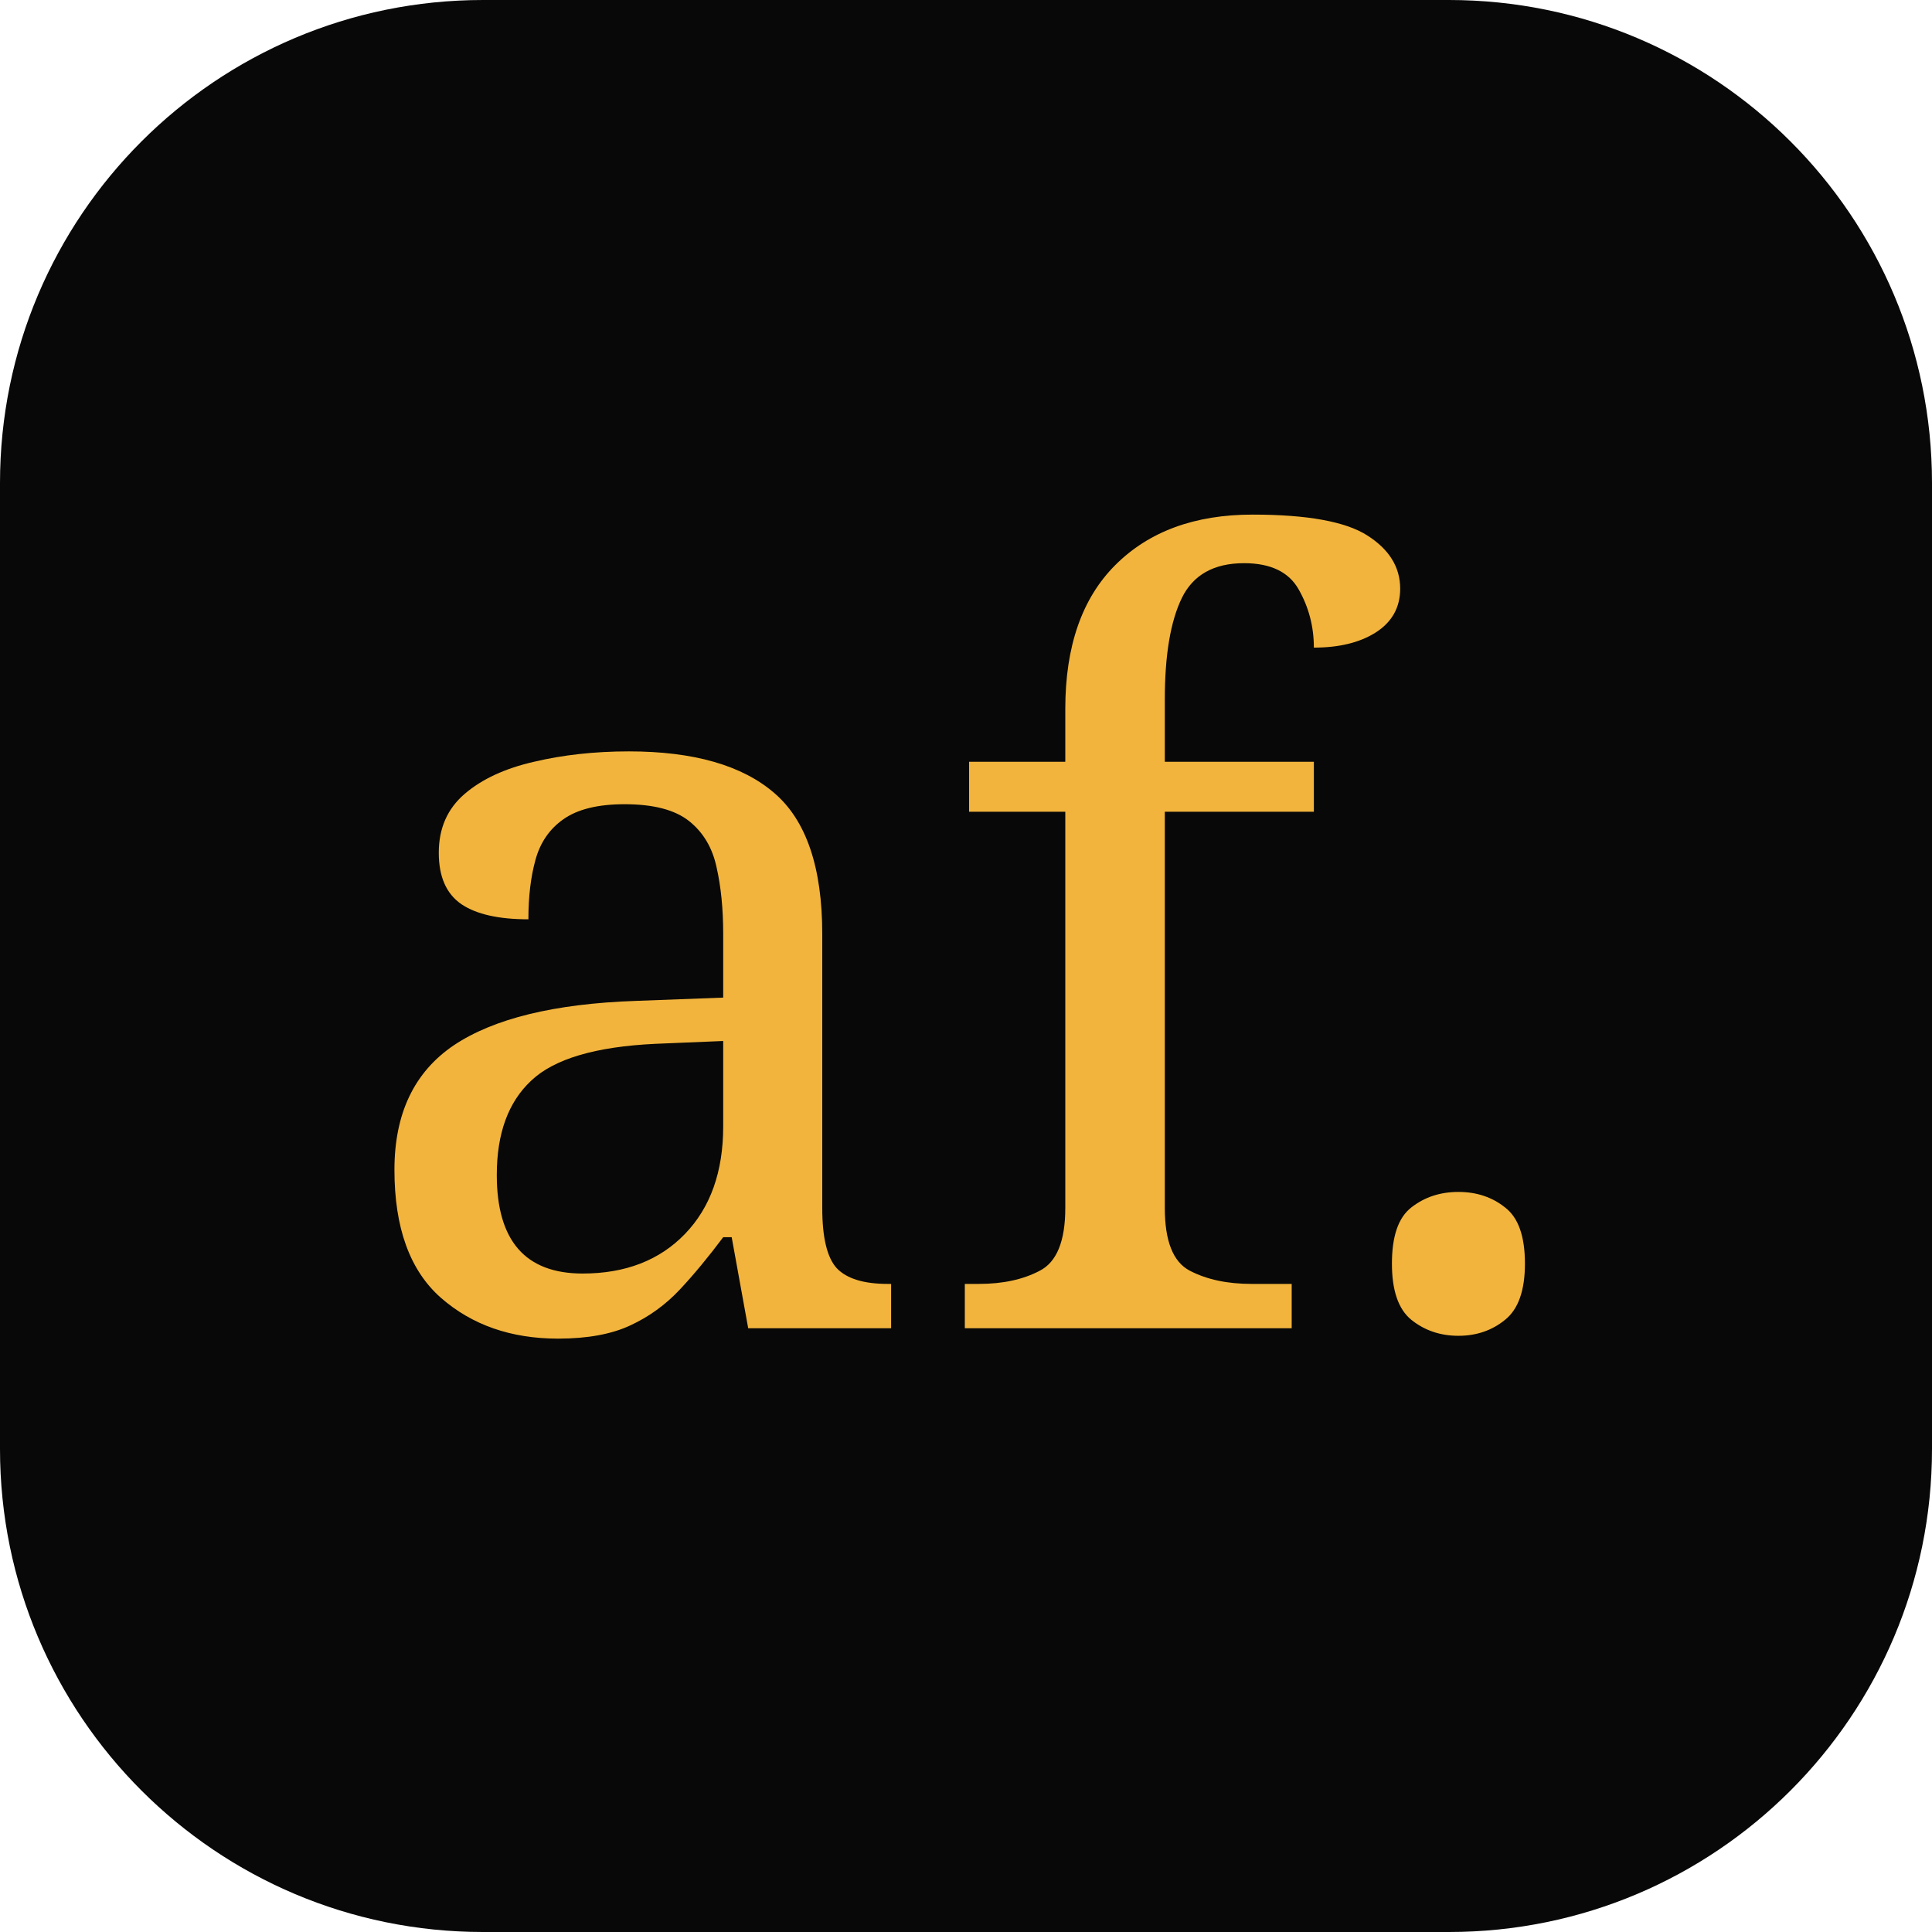
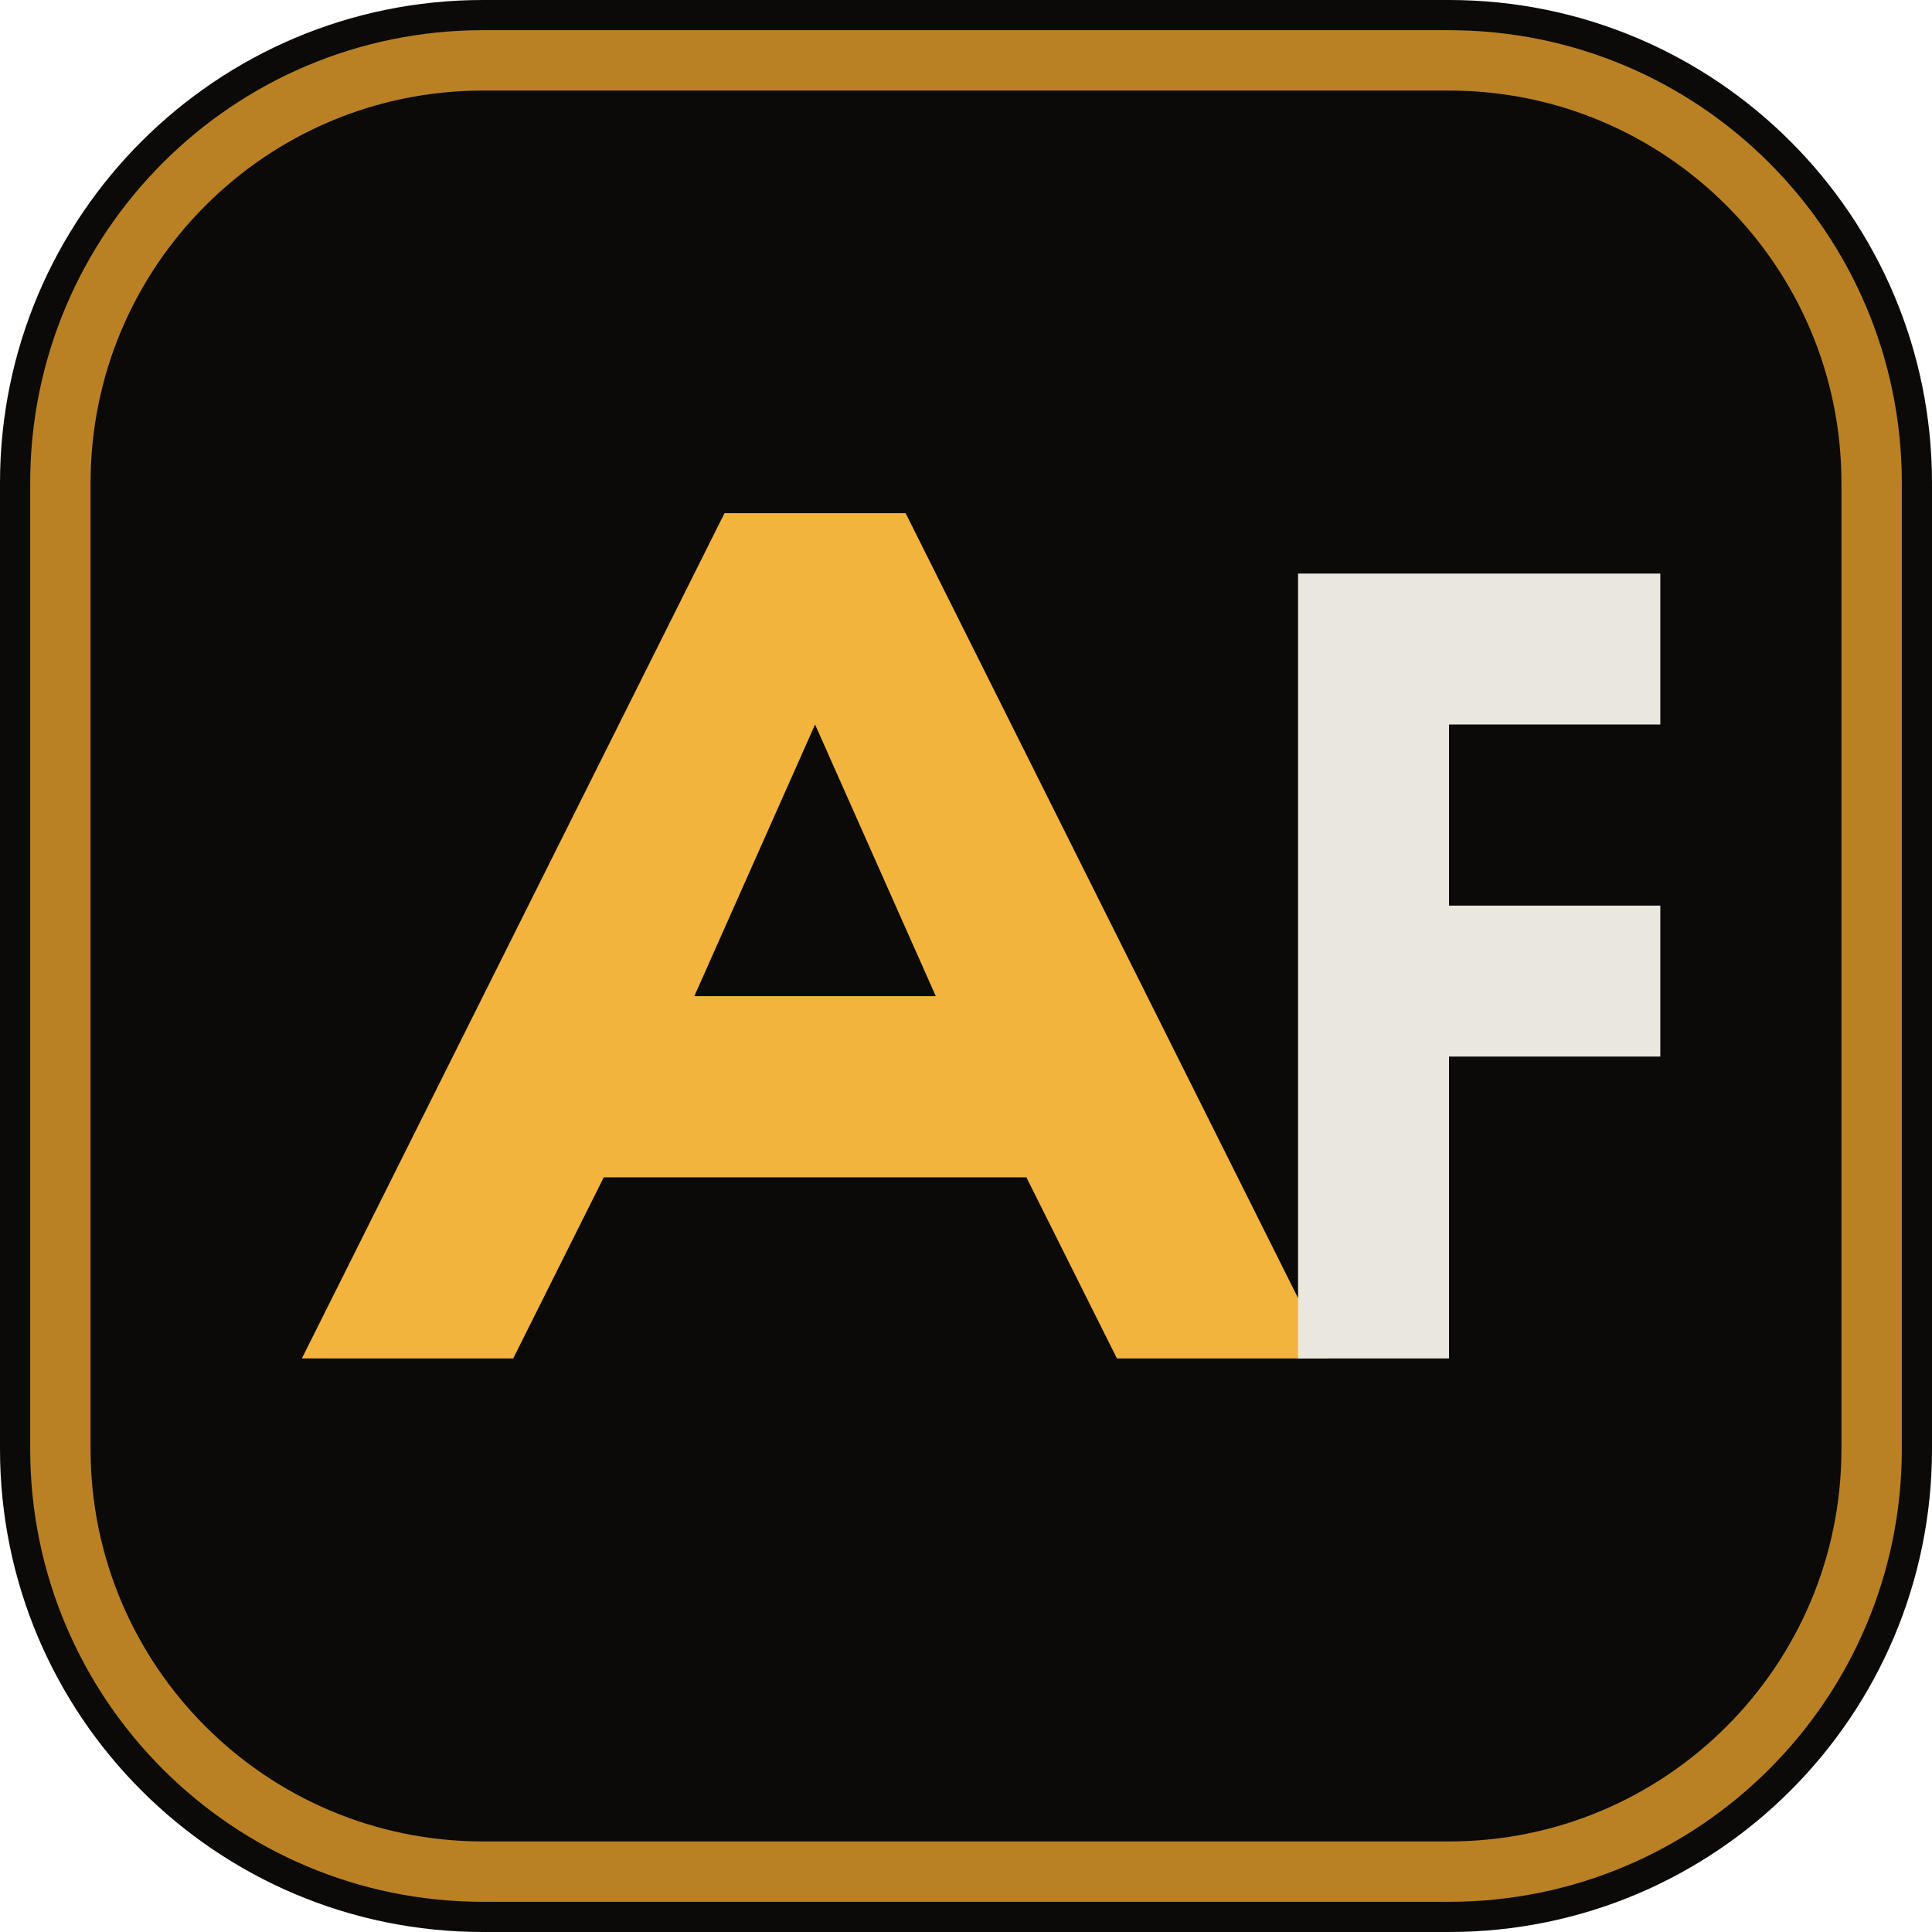
<svg xmlns="http://www.w3.org/2000/svg" viewBox="0 0 64 64">
-   <rect width="64" height="64" rx="16" fill="#080808" />
-   <text x="32" y="44" text-anchor="middle" font-family="Georgia,serif" font-size="35" fill="#f2b43d">af.</text>
+   <rect width="64" height="64" rx="16" fill="#0b0a08" />
+   <rect x="2" y="2" width="60" height="60" rx="14" fill="none" stroke="#b98124" stroke-width="2" />
+   <path d="M10 45 24 17h6l14 28h-7l-3-6H20l-3 6h-7Zm13-12h8l-4-9-4 9Z" fill="#f2b43d" fill-rule="evenodd" />
+   <path d="M43 19h12v5h-7v6h7v5h-7v10h-5V19Z" fill="#eae7df" />
</svg>
